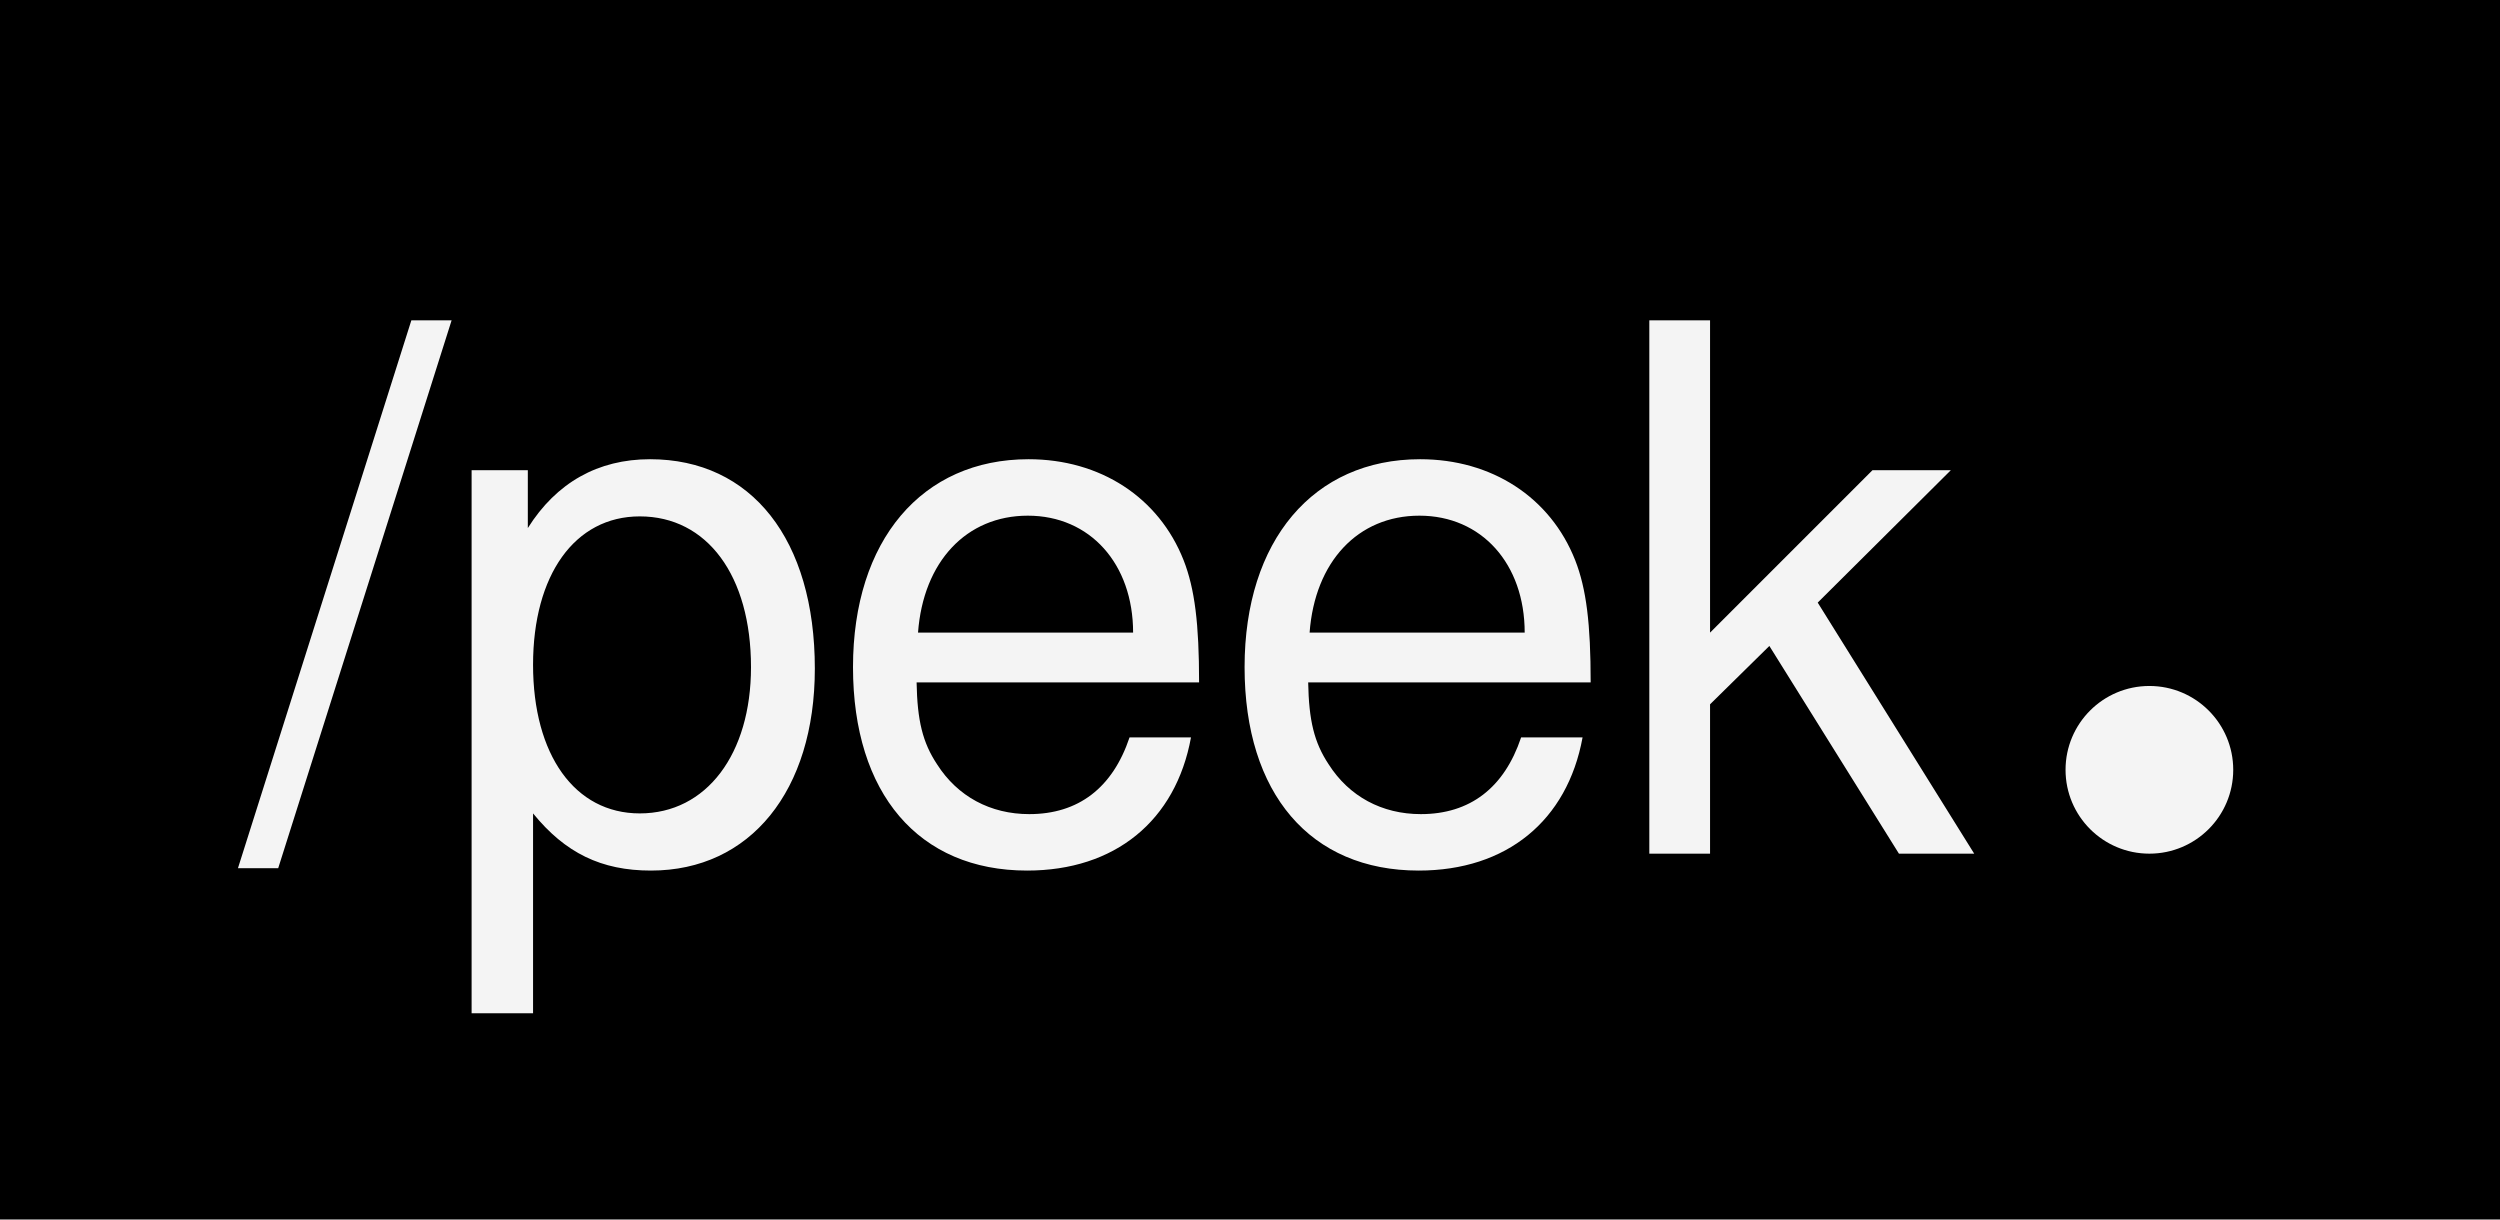
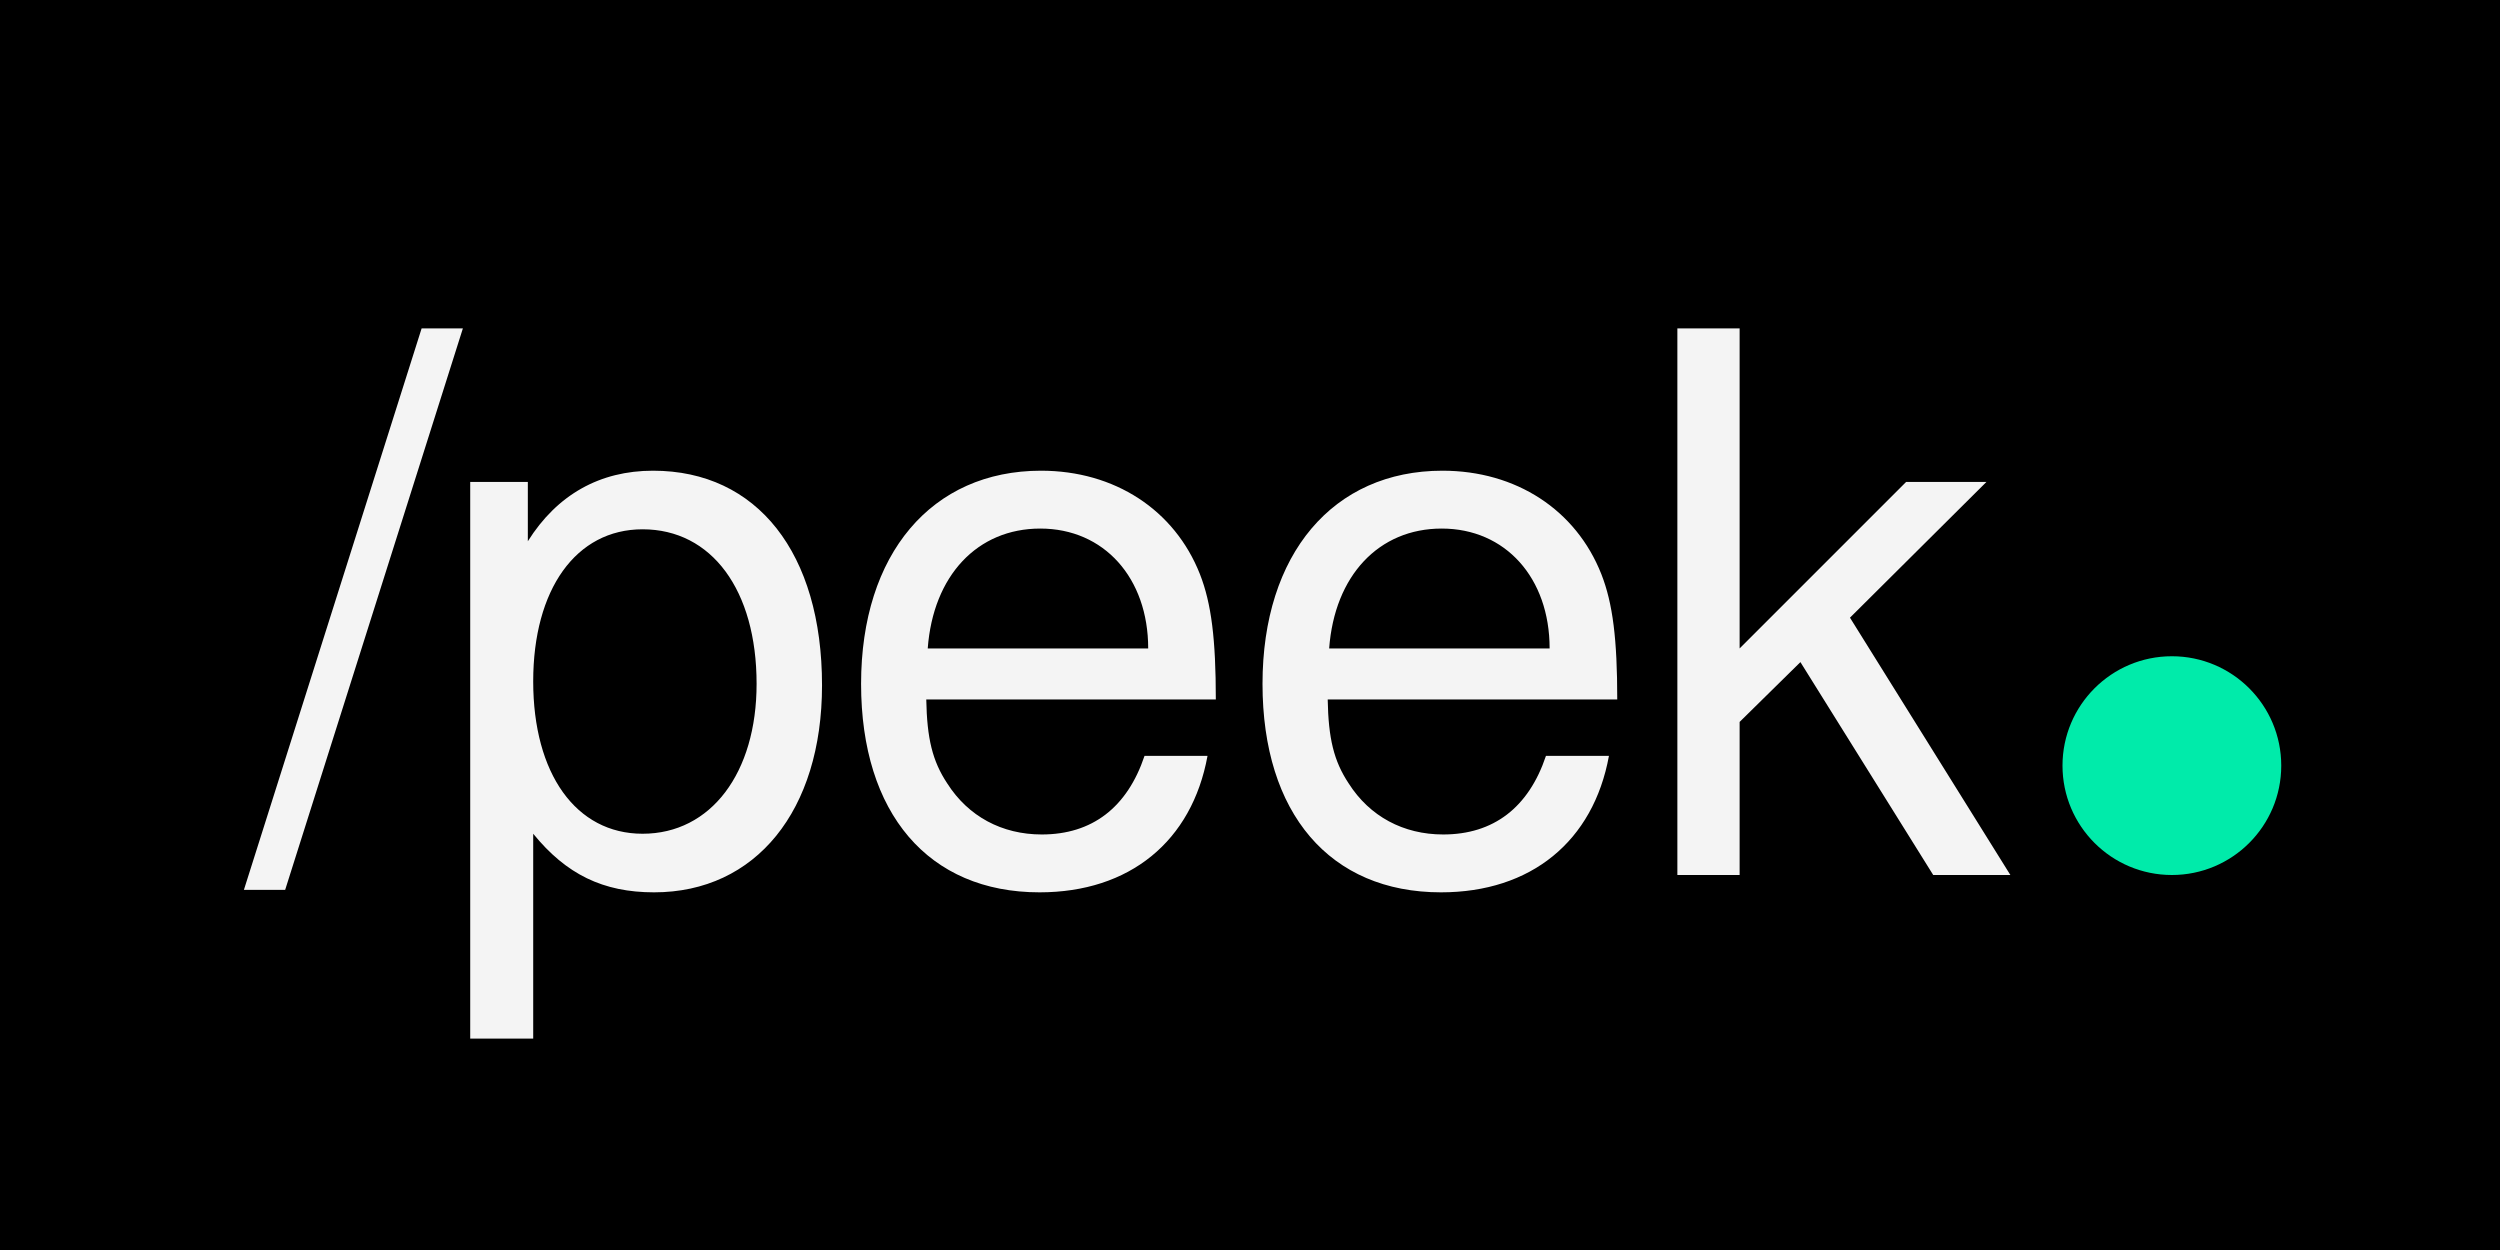
- <svg xmlns="http://www.w3.org/2000/svg" width="164" height="80" viewBox="0 0 164 80">
-   <rect width="164" height="80" fill="#000000" />
-   <text x="16" y="56" font-family="Helvetica Neue, Helvetica, Arial, sans-serif" font-size="48" font-weight="400" letter-spacing="-1" fill="#F4F4F4">/peek</text>
-   <circle cx="141" cy="50.5" r="5.5" fill="#F4F4F4" />
+ <svg xmlns="http://www.w3.org/2000/svg" width="160" height="80" viewBox="0 0 160 80">
+   <rect width="160" height="80" fill="#000000" />
+   <g font-family="Helvetica Neue, Helvetica, Arial, sans-serif" font-size="48" font-weight="400" letter-spacing="-1" fill="#F4F4F4">
+     <text x="16" y="56">/</text>
+     <text x="27.5" y="56">peek</text>
+   </g>
+   <circle cx="139" cy="49" r="7" fill="#00EBAA" />
</svg>
